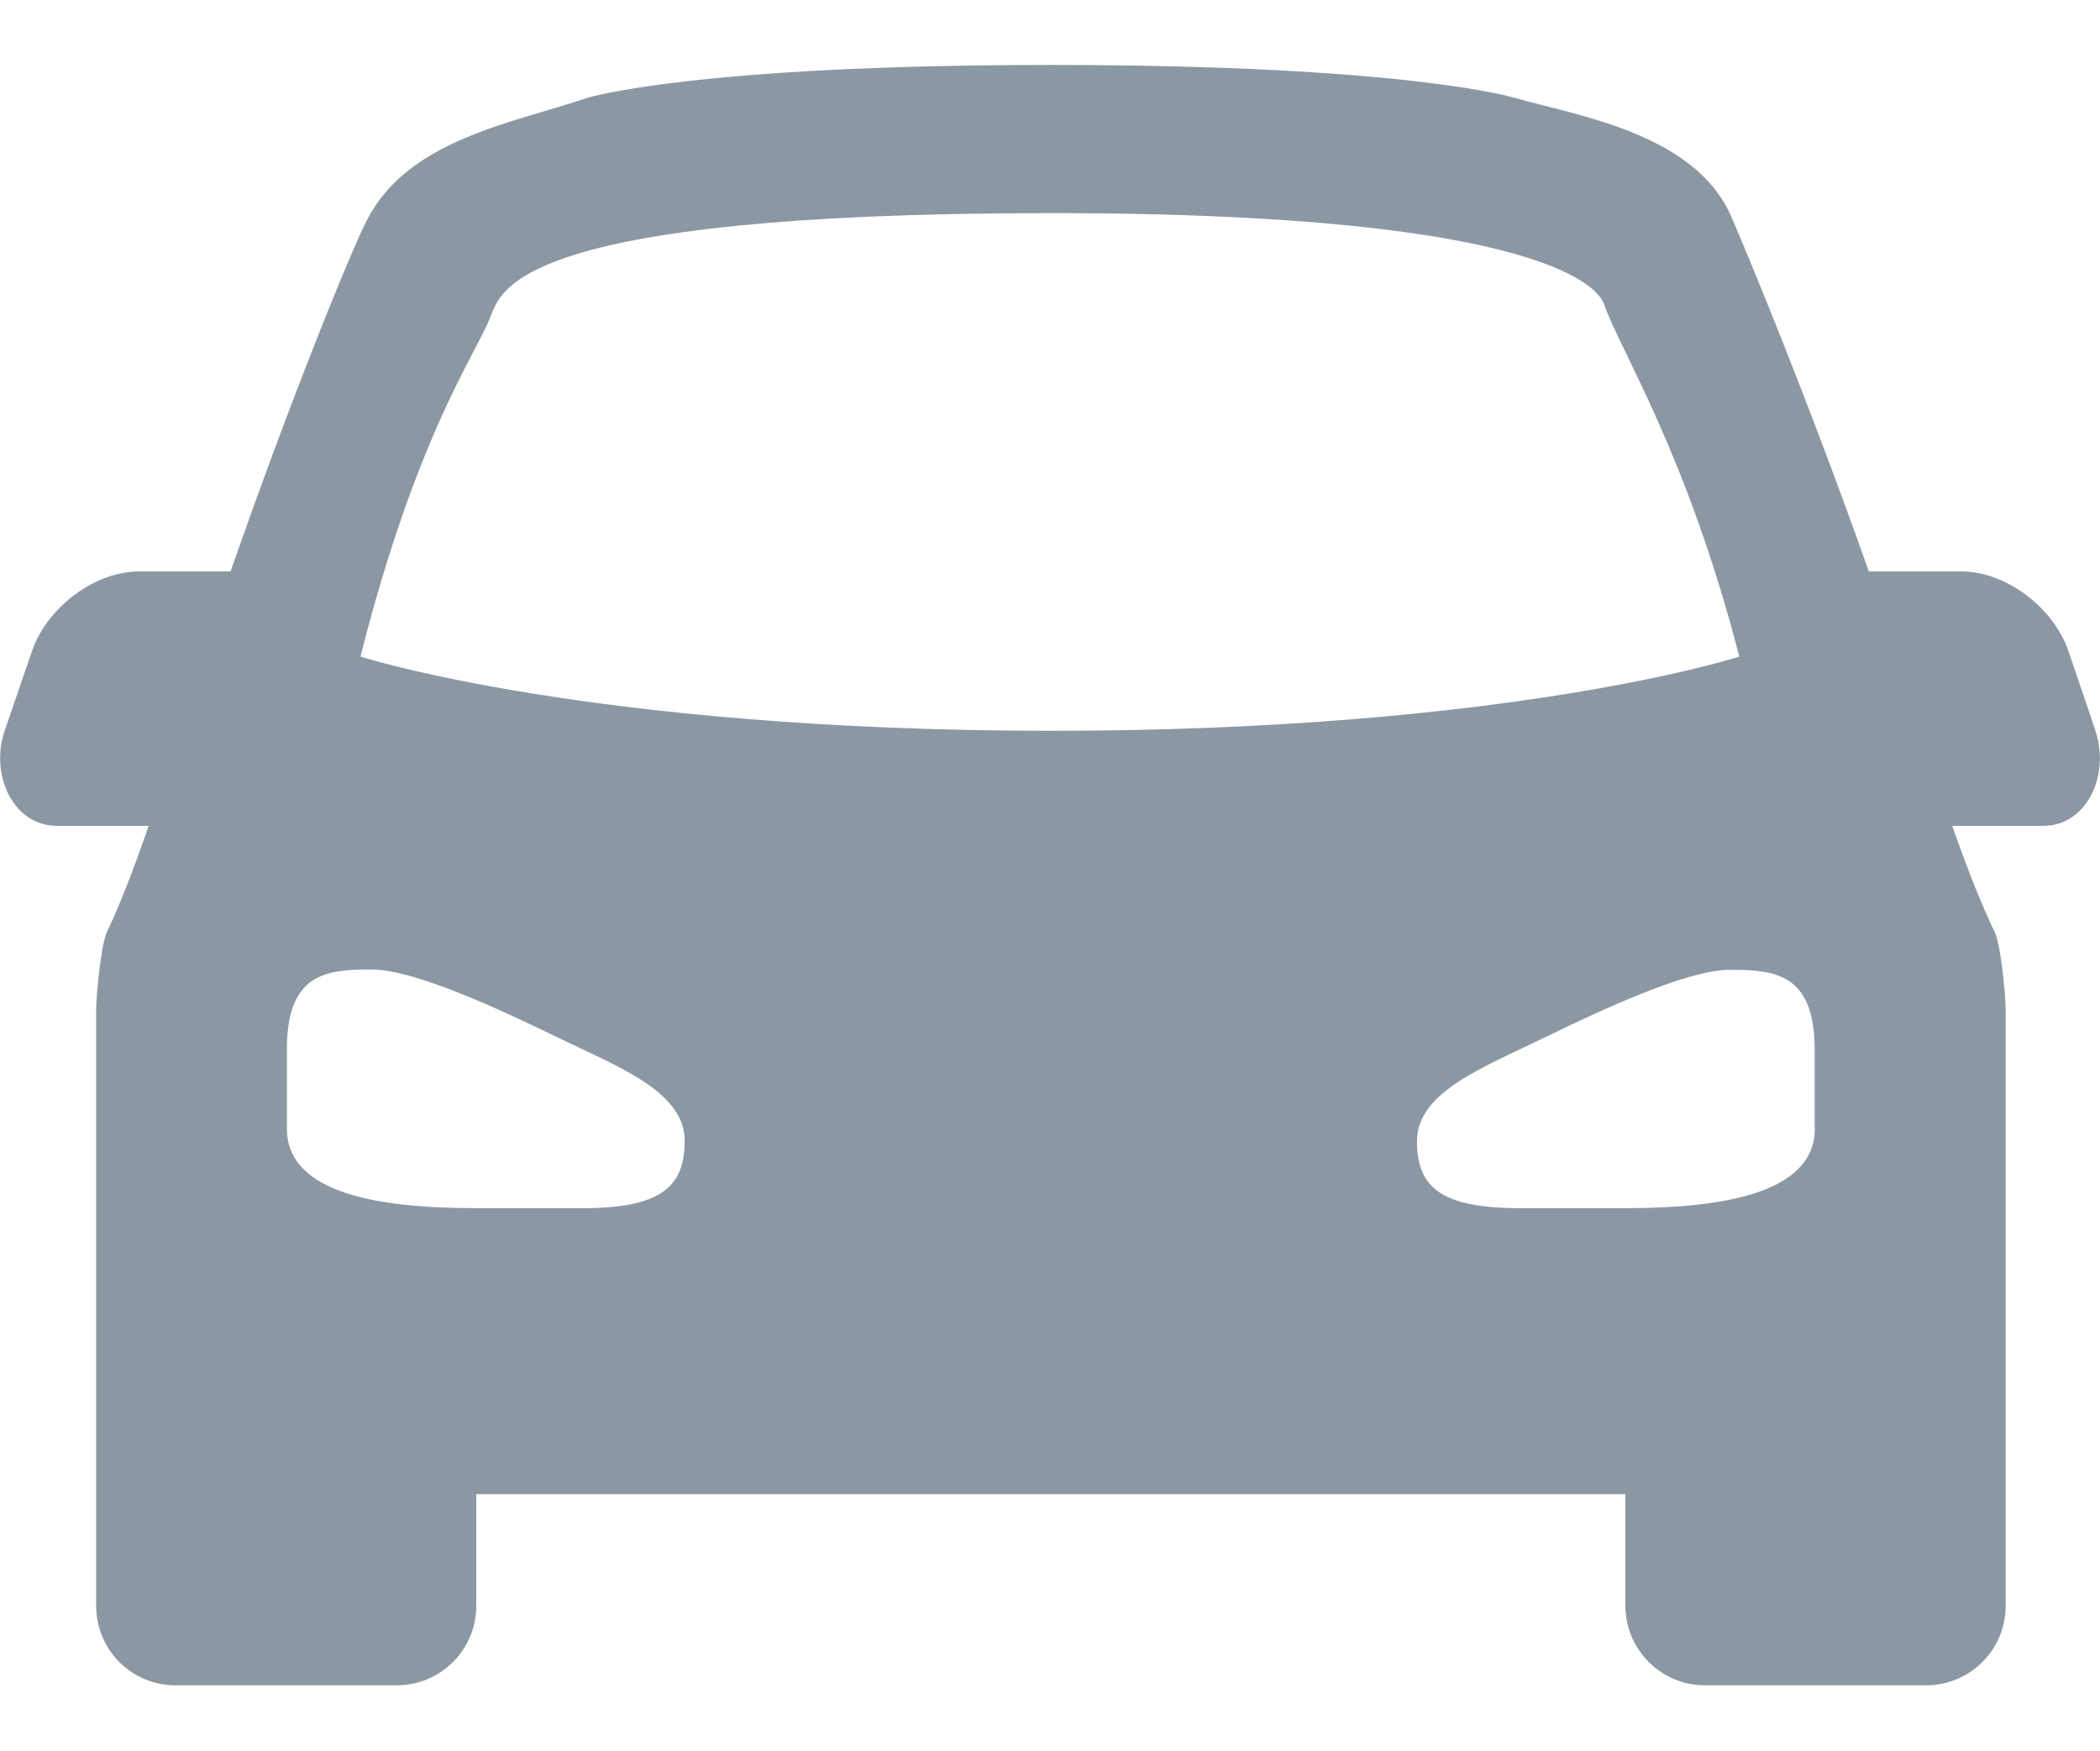
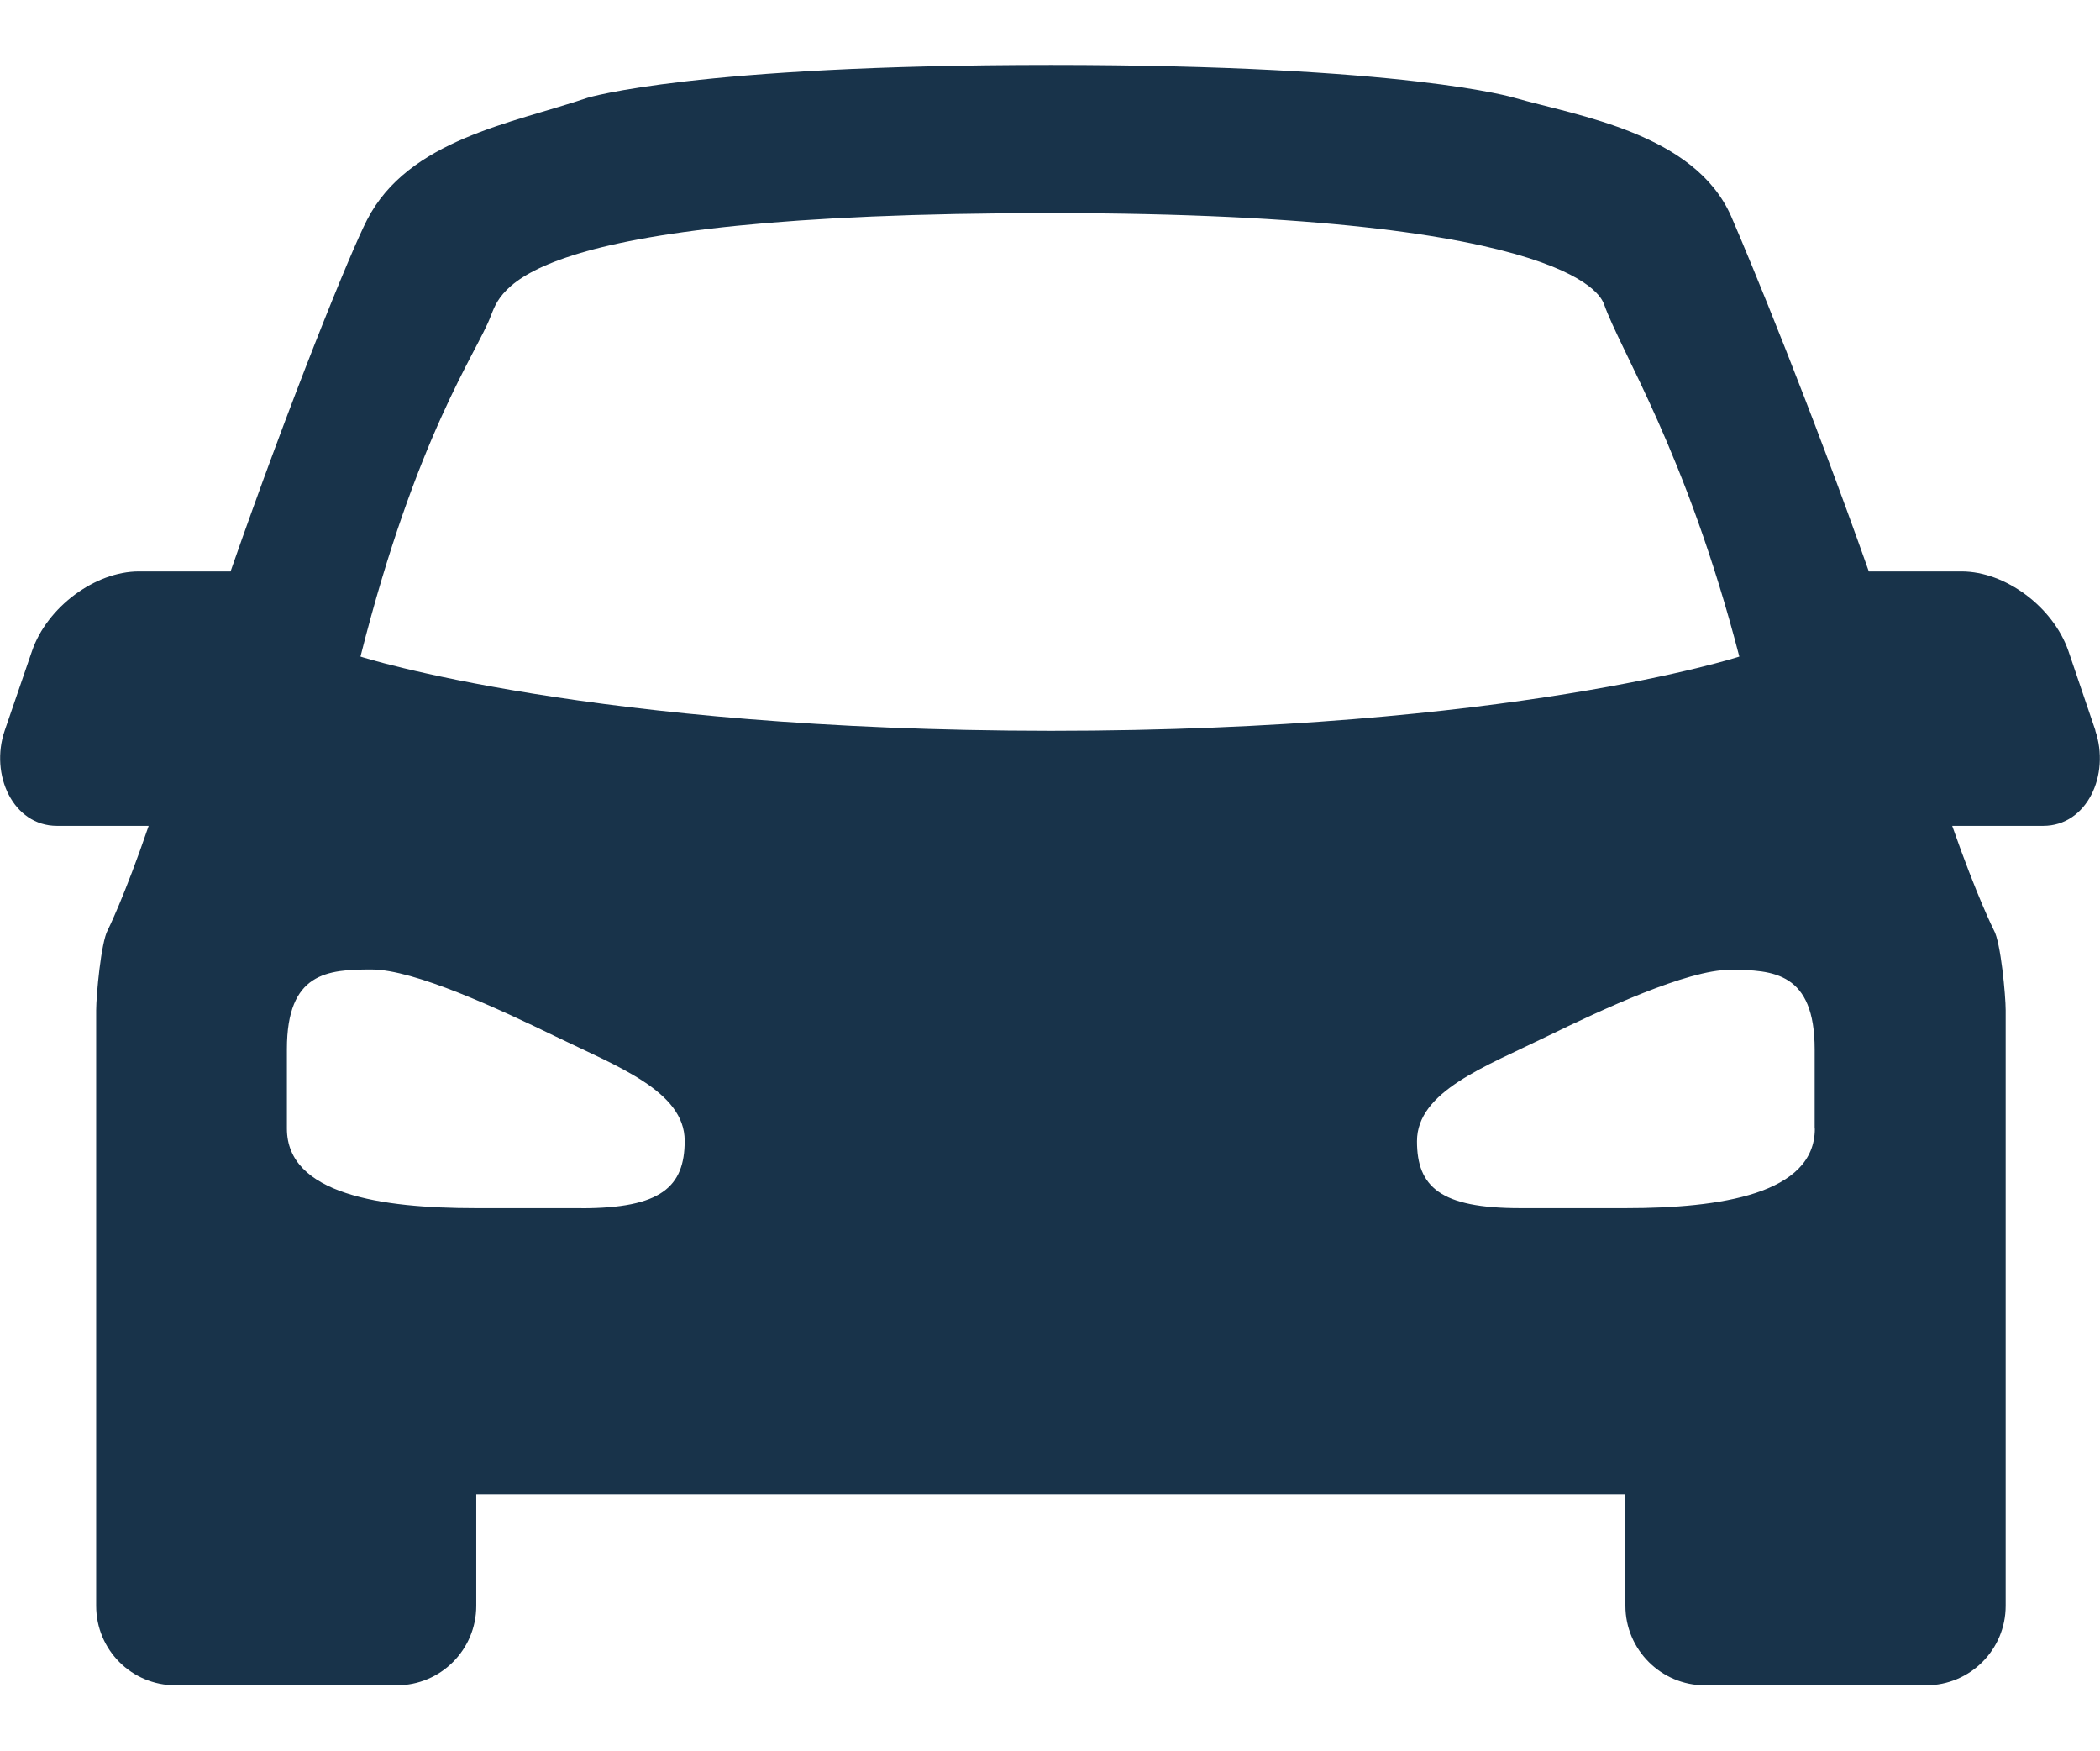
<svg xmlns="http://www.w3.org/2000/svg" width="24" height="20" viewBox="0 0 24 20" fill="none">
-   <path d="M23.948 8.347L23.639 7.438C23.466 6.937 22.922 6.529 22.418 6.529H21.358C20.695 4.652 20.007 2.984 19.784 2.47C19.368 1.525 18.039 1.325 17.307 1.117C17.307 1.117 16.086 0.742 12.011 0.742C7.935 0.742 6.715 1.117 6.715 1.117C5.859 1.408 4.668 1.592 4.195 2.512C4.006 2.876 3.31 4.592 2.635 6.529H1.587C1.086 6.529 0.538 6.937 0.366 7.438L0.054 8.347C-0.119 8.851 0.15 9.436 0.651 9.436H1.699C1.42 10.252 1.231 10.628 1.231 10.628C1.155 10.763 1.099 11.377 1.099 11.543V18.347C1.099 18.851 1.504 19.256 2.007 19.256H4.534C5.035 19.256 5.443 18.851 5.443 18.347V17.072H18.576V18.347C18.576 18.848 18.984 19.256 19.485 19.256H22.012C22.514 19.256 22.922 18.851 22.922 18.347V11.543C22.922 11.378 22.866 10.763 22.787 10.628C22.787 10.628 22.595 10.249 22.311 9.436H23.351C23.852 9.436 24.119 8.851 23.946 8.347H23.948ZM6.645 13.804H5.436C4.356 13.804 3.279 13.645 3.279 12.895V11.986C3.279 11.11 3.742 11.077 4.246 11.077C4.735 11.077 5.707 11.53 6.349 11.842C7.048 12.182 7.825 12.466 7.825 13.034C7.825 13.562 7.554 13.805 6.646 13.805L6.645 13.804ZM4.12 7.501C4.759 4.969 5.455 4.018 5.605 3.62C5.728 3.329 5.848 2.435 12.006 2.435C18.169 2.435 18.311 3.46 18.33 3.47C18.519 4.013 19.273 5.167 19.878 7.502C19.878 7.502 17.274 8.35 12.009 8.35C6.741 8.347 4.12 7.502 4.12 7.502V7.501ZM20.741 12.895C20.741 13.643 19.66 13.804 18.581 13.804H17.373C16.461 13.804 16.194 13.561 16.194 13.039C16.194 12.47 16.974 12.187 17.67 11.846C18.311 11.534 19.281 11.081 19.77 11.081C20.271 11.081 20.739 11.113 20.739 11.99V12.895H20.741Z" fill="#18334A" fill-opacity="0.5" />
+   <path d="M23.948 8.347L23.639 7.438C23.466 6.937 22.922 6.529 22.418 6.529H21.358C20.695 4.652 20.007 2.984 19.784 2.47C19.368 1.525 18.039 1.325 17.307 1.117C17.307 1.117 16.086 0.742 12.011 0.742C7.935 0.742 6.715 1.117 6.715 1.117C5.859 1.408 4.668 1.592 4.195 2.512C4.006 2.876 3.31 4.592 2.635 6.529H1.587C1.086 6.529 0.538 6.937 0.366 7.438L0.054 8.347C-0.119 8.851 0.15 9.436 0.651 9.436H1.699C1.42 10.252 1.231 10.628 1.231 10.628C1.155 10.763 1.099 11.377 1.099 11.543V18.347C1.099 18.851 1.504 19.256 2.007 19.256H4.534C5.035 19.256 5.443 18.851 5.443 18.347V17.072H18.576V18.347C18.576 18.848 18.984 19.256 19.485 19.256H22.012C22.514 19.256 22.922 18.851 22.922 18.347V11.543C22.922 11.378 22.866 10.763 22.787 10.628C22.787 10.628 22.595 10.249 22.311 9.436H23.351C23.852 9.436 24.119 8.851 23.946 8.347H23.948ZM6.645 13.804H5.436C4.356 13.804 3.279 13.645 3.279 12.895V11.986C3.279 11.11 3.742 11.077 4.246 11.077C4.735 11.077 5.707 11.53 6.349 11.842C7.048 12.182 7.825 12.466 7.825 13.034C7.825 13.562 7.554 13.805 6.646 13.805L6.645 13.804ZM4.12 7.501C4.759 4.969 5.455 4.018 5.605 3.62C5.728 3.329 5.848 2.435 12.006 2.435C18.169 2.435 18.311 3.46 18.33 3.47C18.519 4.013 19.273 5.167 19.878 7.502C19.878 7.502 17.274 8.35 12.009 8.35C6.741 8.347 4.12 7.502 4.12 7.502V7.501ZM20.741 12.895C20.741 13.643 19.66 13.804 18.581 13.804H17.373C16.461 13.804 16.194 13.561 16.194 13.039C16.194 12.47 16.974 12.187 17.67 11.846C18.311 11.534 19.281 11.081 19.77 11.081C20.271 11.081 20.739 11.113 20.739 11.99V12.895H20.741Z" fill="#18334A" />
</svg>
